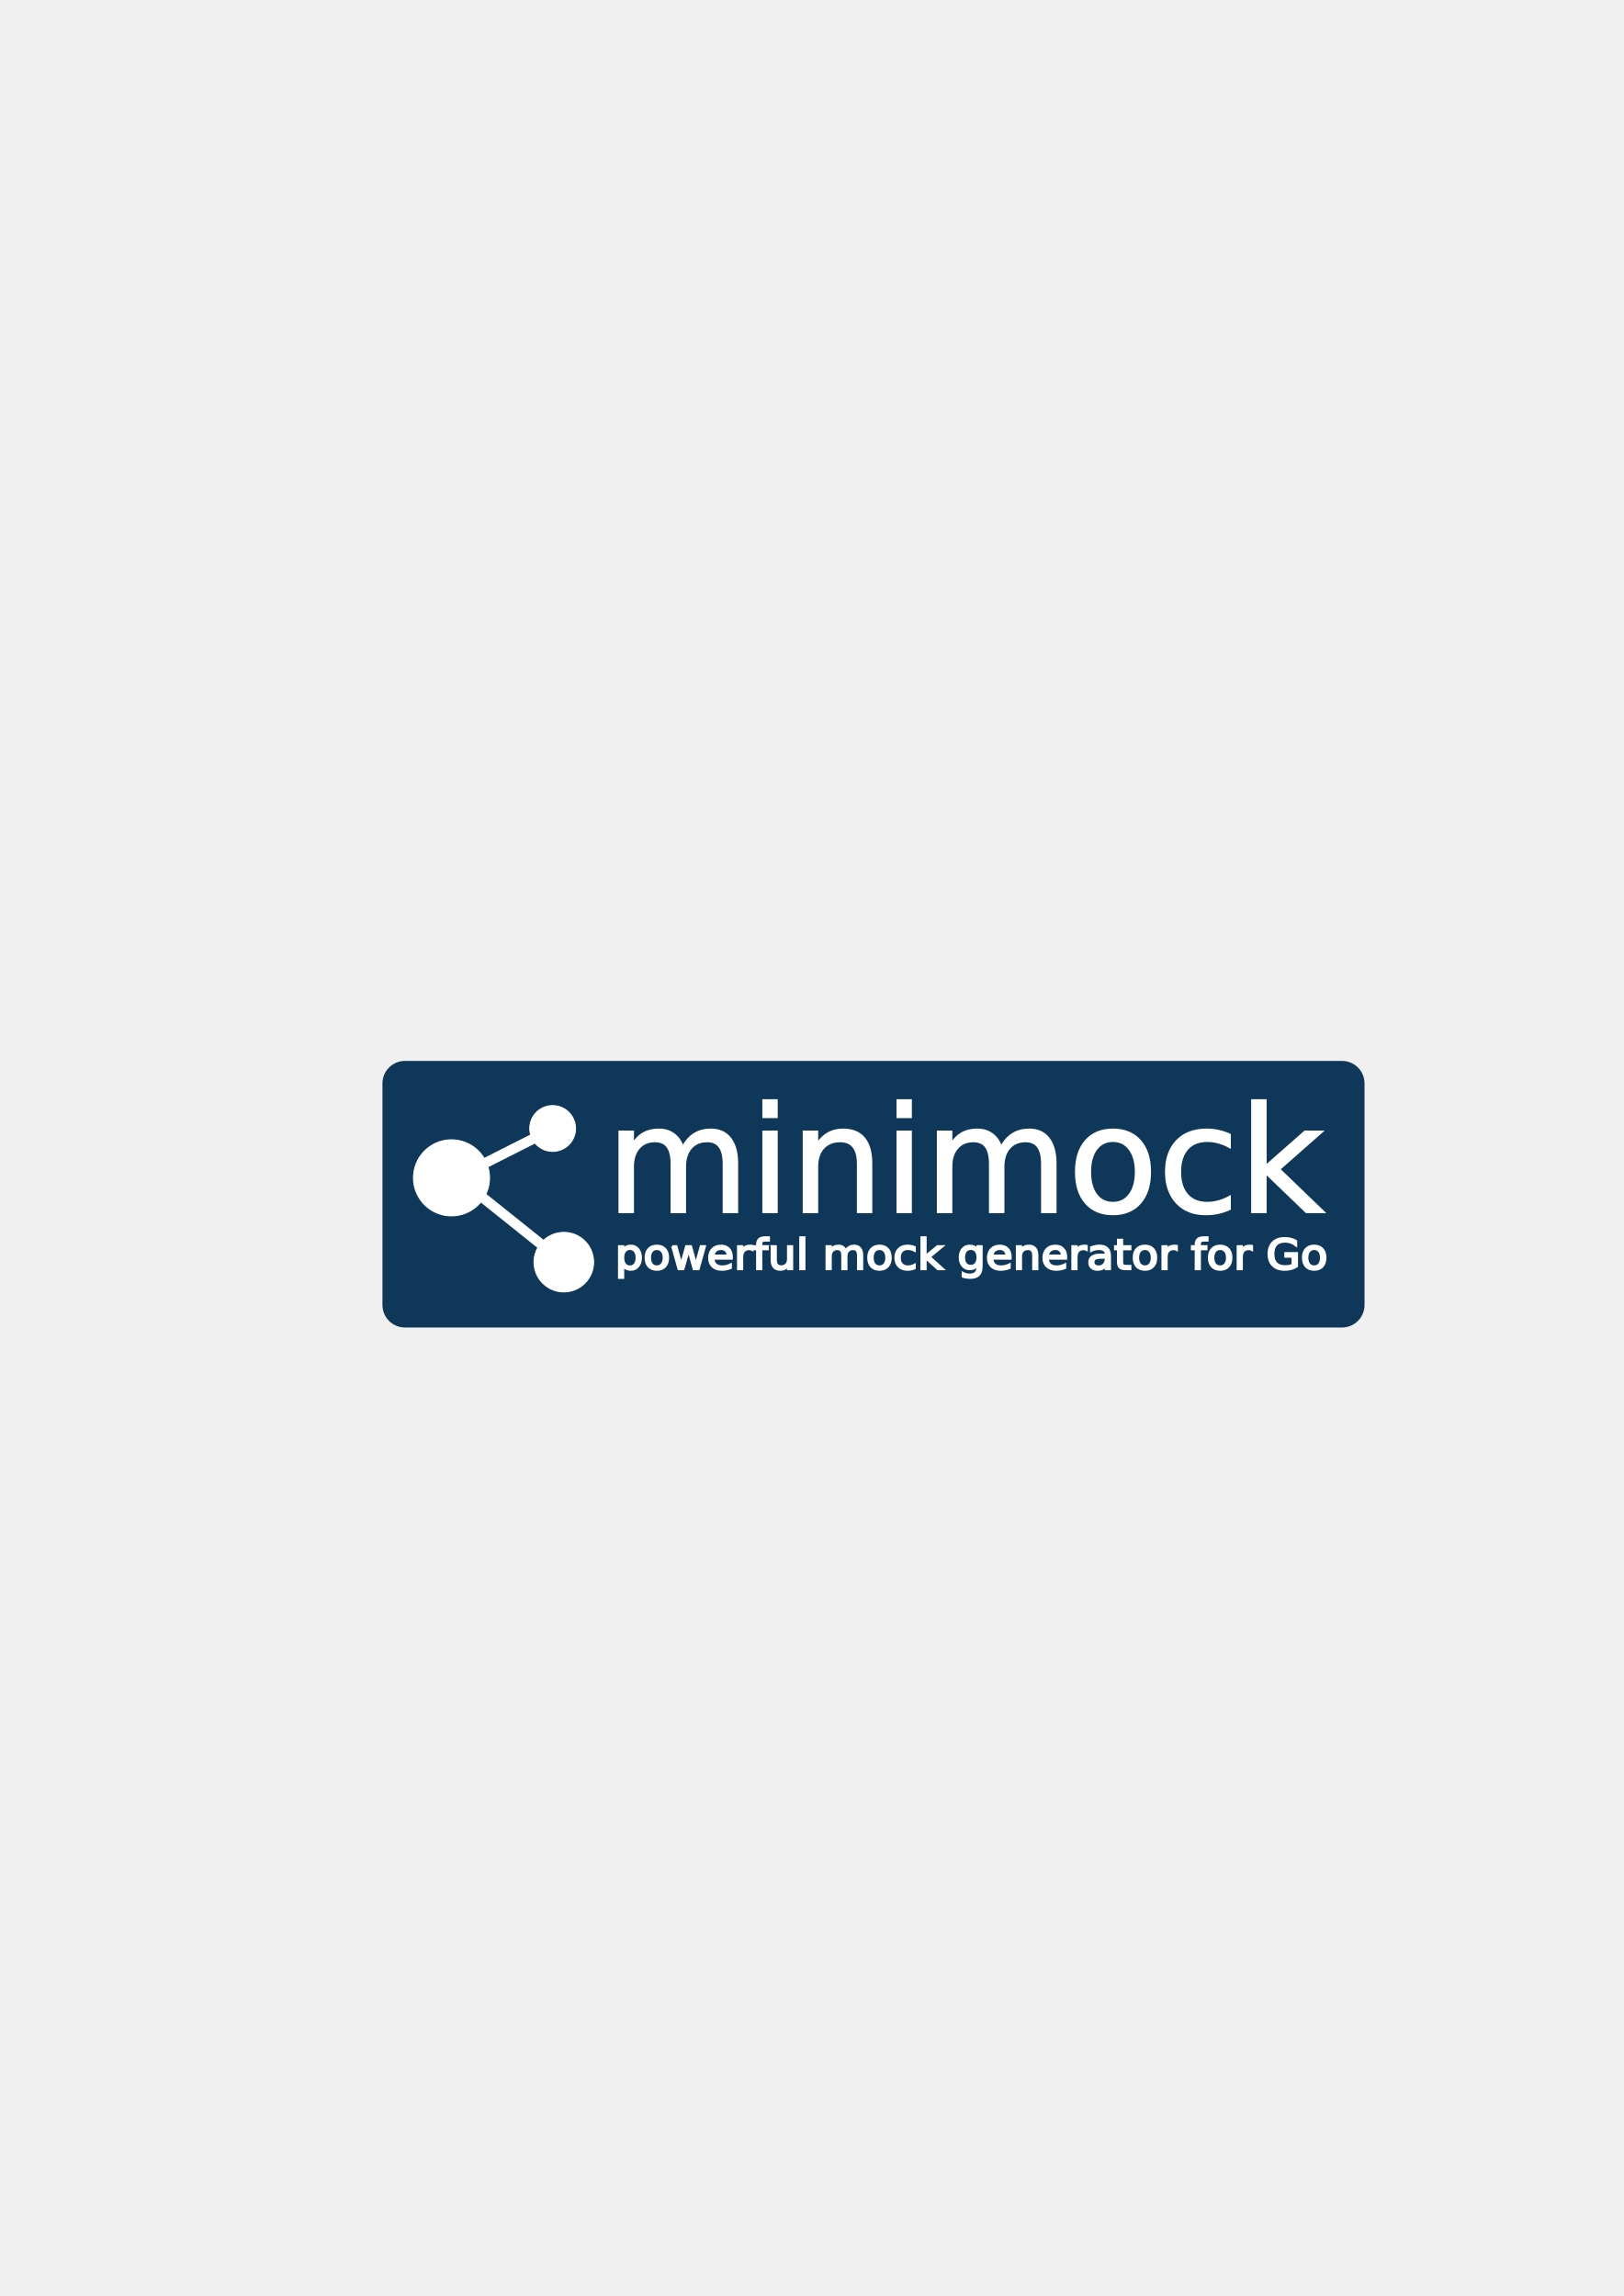
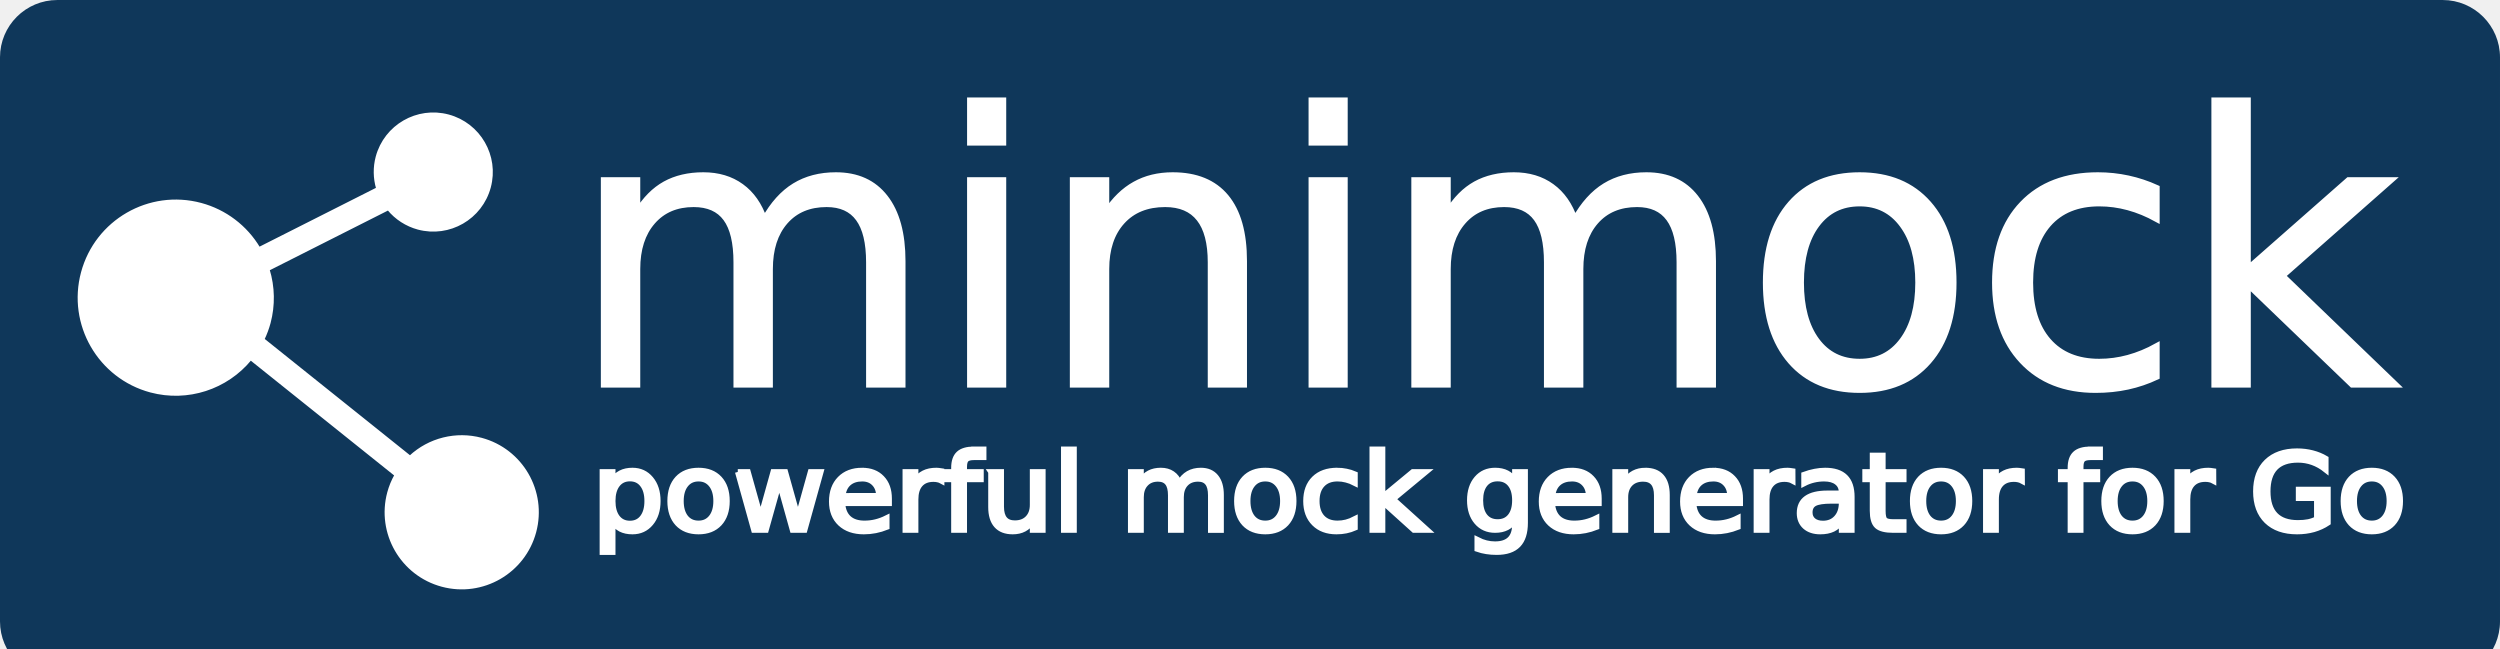
- <svg xmlns="http://www.w3.org/2000/svg" width="210mm" height="297mm" viewBox="0 0 744.094 1052.362" id="svg2" version="1.1">
+ <svg xmlns="http://www.w3.org/2000/svg" width="49.795mm" height="12.919mm" viewBox="0 0 176.438 45.775" id="svg2" version="1.1">
  <defs id="defs4" />
-   <g id="layer1">
-     <rect style="fill:#0f375a;fill-opacity:1;stroke:none" id="rect4178" width="450.063" height="122.186" x="175.261" y="486.27" ry="10.326" />
-     <path style="fill:#ffffff;fill-opacity:1;fill-rule:evenodd;stroke:#ffffff;stroke-width:0.416px;stroke-linecap:butt;stroke-linejoin:miter;stroke-opacity:1" d="m 254.841,591.694 a 13.669,13.669 0 0 1 -9.661,-16.744 13.669,13.669 0 0 1 1.295,-3.15 l -26.086,-20.884 a 17.455,17.455 0 0 1 -18.002,5.804 17.455,17.455 0 0 1 -12.336,-21.381 17.455,17.455 0 0 1 21.381,-12.336 17.455,17.455 0 0 1 10.479,7.939 l 21.271,-10.742 a 10.515,10.515 0 0 1 -0.079,-5.684 10.515,10.515 0 0 1 12.88,-7.431 10.515,10.515 0 0 1 7.431,12.88 10.515,10.515 0 0 1 -12.879,7.432 10.515,10.515 0 0 1 -5.383,-3.48 l -21.559,10.888 a 17.455,17.455 0 0 1 0.175,9.58 17.455,17.455 0 0 1 -1.102,2.967 l 26.408,21.14 a 13.669,13.669 0 0 1 12.85,-3.203 13.669,13.669 0 0 1 9.661,16.744 13.669,13.669 0 0 1 -16.744,9.661 z" id="path3336" />
-     <text xml:space="preserve" style="font-style:normal;font-variant:normal;font-weight:normal;font-stretch:normal;font-size:67.438px;line-height:125%;font-family:'DejaVu Sans';-inkscape-font-specification:'DejaVu Sans';letter-spacing:0px;word-spacing:0px;fill:#ffffff;fill-opacity:1;stroke:#ffffff;stroke-width:1px;stroke-linecap:butt;stroke-linejoin:miter;stroke-opacity:1" x="277.805" y="555.545" id="text3370">
-       <tspan id="tspan3372" x="277.805" y="555.545">minimock</tspan>
-     </text>
-     <path style="font-style:normal;font-variant:normal;font-weight:normal;font-stretch:normal;font-size:19.492px;line-height:125%;font-family:'DejaVu Sans';-inkscape-font-specification:'DejaVu Sans';letter-spacing:0px;word-spacing:0px;fill:#ffffff;fill-opacity:1;stroke:#ffffff;stroke-width:1.012px;stroke-linecap:butt;stroke-linejoin:miter;stroke-opacity:1" d="m 350.61,567.163 c -1.252,0 -2.167,0.267 -2.743,0.802 -0.576,0.529 -0.864,1.376 -0.864,2.539 l 0,0.728 -1.749,0 0,1.335 1.749,0 0,9.117 1.839,0 0,-9.117 3.011,0 0,-1.335 -3.011,0 0,-0.925 c 0,-0.647 0.124,-1.094 0.376,-1.343 0.258,-0.249 0.717,-0.373 1.372,-0.373 l 1.749,0 0,-1.429 -1.729,0 z m 16.167,0 0,14.522 1.829,0 0,-14.522 -1.829,0 z m 55.535,0 0,14.522 1.837,0 0,-5.106 5.656,5.106 2.385,0 -6.152,-5.563 5.902,-4.889 -2.335,0 -5.456,4.507 0,-8.577 -1.837,0 z m 129.291,0 c -1.252,0 -2.165,0.267 -2.741,0.802 -0.576,0.529 -0.864,1.376 -0.864,2.539 l 0,0.728 -1.751,0 0,1.335 1.751,0 0,9.117 1.837,0 0,-9.117 3.011,0 0,-1.335 -3.011,0 0,-0.925 c 0,-0.647 0.126,-1.094 0.378,-1.343 0.258,-0.249 0.717,-0.373 1.372,-0.373 l 1.749,0 0,-1.429 -1.731,0 z m 37.183,0.336 c -2.318,0 -4.134,0.639 -5.446,1.915 -1.305,1.269 -1.957,3.042 -1.957,5.319 0,2.271 0.652,4.044 1.957,5.319 1.312,1.269 3.127,1.903 5.446,1.903 1.06,0 2.057,-0.131 2.991,-0.392 0.934,-0.268 1.788,-0.659 2.563,-1.175 l 0,-5.983 -5.266,0 0,1.55 3.279,0 0,3.742 c -0.444,0.243 -0.944,0.424 -1.5,0.543 -0.556,0.112 -1.19,0.168 -1.899,0.168 -1.815,0 -3.179,-0.477 -4.093,-1.429 -0.908,-0.952 -1.36,-2.366 -1.36,-4.245 0,-1.885 0.453,-3.303 1.36,-4.255 0.914,-0.952 2.278,-1.429 4.093,-1.429 0.921,0 1.8,0.15 2.635,0.449 0.835,0.299 1.623,0.742 2.365,1.333 l 0,-2.007 c -0.735,-0.435 -1.54,-0.764 -2.415,-0.988 -0.868,-0.224 -1.786,-0.338 -2.753,-0.338 z m -76.411,0.765 0,2.969 -1.342,0 0,1.335 1.342,0 0,5.672 c 0,1.306 0.268,2.21 0.804,2.707 0.537,0.491 1.51,0.738 2.921,0.738 l 1.879,0 0,-1.439 -1.879,0 c -0.762,0 -1.267,-0.12 -1.518,-0.363 -0.245,-0.243 -0.368,-0.791 -0.368,-1.643 l 0,-5.672 3.765,0 0,-1.335 -3.765,0 0,-2.969 -1.839,0 z m -223.261,2.717 c -0.815,0 -1.517,0.152 -2.107,0.457 -0.583,0.299 -1.066,0.76 -1.45,1.382 l 0,-1.587 -1.839,0 0,14.426 1.839,0 0,-5.543 c 0.384,0.622 0.868,1.087 1.45,1.392 0.59,0.299 1.292,0.447 2.107,0.447 1.351,0 2.448,-0.503 3.289,-1.511 0.848,-1.008 1.272,-2.334 1.272,-3.976 0,-1.642 -0.424,-2.968 -1.272,-3.976 -0.841,-1.008 -1.938,-1.511 -3.289,-1.511 z m 11.904,0 c -1.596,0 -2.848,0.486 -3.755,1.456 -0.901,0.971 -1.352,2.314 -1.352,4.031 0,1.711 0.452,3.054 1.352,4.031 0.908,0.971 2.159,1.456 3.755,1.456 1.59,0 2.838,-0.486 3.745,-1.456 0.908,-0.977 1.362,-2.32 1.362,-4.031 0,-1.717 -0.455,-3.06 -1.362,-4.031 -0.908,-0.971 -2.155,-1.456 -3.745,-1.456 z m 29.441,0 c -1.669,0 -2.996,0.503 -3.983,1.511 -0.98,1.002 -1.47,2.359 -1.47,4.07 0,1.655 0.515,2.966 1.548,3.937 1.04,0.971 2.448,1.456 4.223,1.456 0.709,0 1.408,-0.068 2.097,-0.205 0.689,-0.137 1.361,-0.336 2.017,-0.597 l 0,-1.624 c -0.649,0.324 -1.304,0.566 -1.967,0.728 -0.656,0.162 -1.334,0.242 -2.037,0.242 -1.212,0 -2.161,-0.307 -2.843,-0.923 -0.676,-0.622 -1.053,-1.523 -1.132,-2.705 l 8.407,0 0,-0.841 c 0,-1.555 -0.438,-2.783 -1.312,-3.685 -0.868,-0.908 -2.05,-1.362 -3.547,-1.362 z m 13.376,0 c -0.881,0 -1.631,0.155 -2.247,0.467 -0.616,0.305 -1.116,0.775 -1.5,1.409 l 0,-1.624 -1.839,0 0,10.452 1.839,0 0,-5.506 c 0,-1.182 0.274,-2.089 0.824,-2.717 0.556,-0.635 1.351,-0.951 2.385,-0.951 0.291,0 0.558,0.028 0.796,0.084 0.245,0.05 0.469,0.13 0.674,0.242 l -0.01,-1.763 c -0.185,-0.031 -0.354,-0.054 -0.506,-0.066 -0.152,-0.019 -0.29,-0.027 -0.416,-0.027 z m 40.41,0 c -0.802,0 -1.494,0.152 -2.077,0.457 -0.583,0.305 -1.083,0.778 -1.5,1.419 l 0,-1.624 -1.839,0 0,10.452 1.839,0 0,-5.908 c 0,-1.014 0.274,-1.816 0.824,-2.407 0.55,-0.597 1.293,-0.896 2.227,-0.896 0.788,0 1.371,0.243 1.749,0.728 0.378,0.479 0.566,1.221 0.566,2.229 l 0,6.254 1.839,0 0,-5.908 c 0,-1.02 0.274,-1.825 0.824,-2.416 0.55,-0.591 1.299,-0.886 2.247,-0.886 0.775,0 1.351,0.243 1.729,0.728 0.378,0.485 0.566,1.227 0.566,2.229 l 0,6.254 1.839,0 0,-6.308 c 0,-1.406 -0.315,-2.489 -0.944,-3.248 -0.629,-0.765 -1.524,-1.148 -2.683,-1.148 -0.861,0 -1.609,0.183 -2.245,0.55 -0.636,0.367 -1.183,0.936 -1.64,1.708 -0.272,-0.734 -0.693,-1.295 -1.262,-1.681 -0.563,-0.386 -1.248,-0.578 -2.057,-0.578 z m 18.8,0 c -1.596,0 -2.848,0.486 -3.755,1.456 -0.901,0.971 -1.352,2.314 -1.352,4.031 0,1.711 0.452,3.054 1.352,4.031 0.908,0.971 2.159,1.456 3.755,1.456 1.59,0 2.84,-0.486 3.747,-1.456 0.908,-0.977 1.36,-2.32 1.36,-4.031 0,-1.717 -0.453,-3.06 -1.36,-4.031 -0.908,-0.971 -2.157,-1.456 -3.747,-1.456 z m 12.928,0 c -1.736,0 -3.103,0.487 -4.103,1.464 -0.994,0.977 -1.49,2.318 -1.49,4.023 0,1.68 0.493,3.014 1.48,4.003 0.987,0.989 2.317,1.483 3.993,1.483 0.616,0 1.195,-0.056 1.739,-0.168 0.55,-0.112 1.08,-0.28 1.59,-0.504 l 0,-1.587 c -0.517,0.268 -1.037,0.47 -1.56,0.607 -0.517,0.131 -1.039,0.195 -1.568,0.195 -1.186,0 -2.107,-0.351 -2.763,-1.054 -0.656,-0.709 -0.984,-1.701 -0.984,-2.977 0,-1.275 0.328,-2.264 0.984,-2.967 0.656,-0.709 1.577,-1.064 2.763,-1.064 0.53,0 1.052,0.068 1.568,0.205 0.523,0.131 1.044,0.33 1.56,0.597 l 0,-1.606 c -0.503,-0.218 -1.024,-0.378 -1.56,-0.484 -0.537,-0.112 -1.085,-0.168 -1.648,-0.168 z m 28.448,0 c -1.365,0 -2.464,0.487 -3.299,1.464 -0.835,0.977 -1.252,2.275 -1.252,3.892 0,1.611 0.418,2.906 1.252,3.882 0.835,0.977 1.934,1.466 3.299,1.466 0.821,0 1.525,-0.154 2.115,-0.459 0.59,-0.305 1.075,-0.764 1.452,-1.38 l 0,0.849 c 0,1.188 -0.298,2.074 -0.894,2.658 -0.596,0.591 -1.494,0.888 -2.693,0.888 -0.543,0 -1.077,-0.067 -1.6,-0.197 -0.523,-0.131 -1.054,-0.333 -1.59,-0.607 l 0,1.671 c 0.537,0.187 1.091,0.325 1.661,0.412 0.57,0.093 1.176,0.139 1.819,0.139 1.736,0 3.024,-0.435 3.865,-1.306 0.841,-0.865 1.26,-2.187 1.26,-3.966 l 0,-9.154 -1.827,0 0,1.587 c -0.378,-0.616 -0.863,-1.077 -1.452,-1.382 -0.59,-0.305 -1.293,-0.457 -2.115,-0.457 z m 13.82,0 c -1.669,0 -2.996,0.503 -3.983,1.511 -0.98,1.002 -1.47,2.359 -1.47,4.07 0,1.655 0.515,2.966 1.548,3.937 1.04,0.971 2.448,1.456 4.223,1.456 0.709,0 1.408,-0.068 2.097,-0.205 0.689,-0.137 1.361,-0.336 2.017,-0.597 l 0,-1.624 c -0.649,0.324 -1.304,0.566 -1.967,0.728 -0.656,0.162 -1.334,0.242 -2.037,0.242 -1.212,0 -2.161,-0.307 -2.843,-0.923 -0.676,-0.622 -1.053,-1.523 -1.132,-2.705 l 8.407,0 0,-0.841 c 0,-1.555 -0.438,-2.783 -1.312,-3.685 -0.868,-0.908 -2.05,-1.362 -3.547,-1.362 z m 13.226,0 c -0.775,0 -1.46,0.155 -2.057,0.467 -0.59,0.311 -1.103,0.781 -1.54,1.409 l 0,-1.624 -1.839,0 0,10.452 1.839,0 0,-5.908 c 0,-1.02 0.285,-1.825 0.854,-2.416 0.57,-0.591 1.348,-0.886 2.335,-0.886 0.821,0 1.438,0.244 1.849,0.736 0.411,0.491 0.616,1.232 0.616,2.221 l 0,6.254 1.829,0 0,-6.308 c 0,-1.443 -0.328,-2.537 -0.984,-3.277 -0.656,-0.747 -1.622,-1.118 -2.901,-1.118 z m 12.212,0 c -1.669,0 -2.998,0.503 -3.985,1.511 -0.98,1.002 -1.47,2.359 -1.47,4.07 0,1.655 0.517,2.966 1.55,3.937 1.04,0.971 2.448,1.456 4.223,1.456 0.709,0 1.408,-0.068 2.097,-0.205 0.689,-0.137 1.361,-0.336 2.017,-0.597 l 0,-1.624 c -0.649,0.324 -1.304,0.566 -1.967,0.728 -0.656,0.162 -1.334,0.242 -2.037,0.242 -1.212,0 -2.161,-0.307 -2.843,-0.923 -0.676,-0.622 -1.053,-1.523 -1.132,-2.705 l 8.406,0 0,-0.841 c 0,-1.555 -0.438,-2.783 -1.312,-3.685 -0.868,-0.908 -2.05,-1.362 -3.547,-1.362 z m 13.374,0 c -0.881,0 -1.629,0.155 -2.245,0.467 -0.616,0.305 -1.116,0.775 -1.5,1.409 l 0,-1.624 -1.839,0 0,10.452 1.839,0 0,-5.506 c 0,-1.182 0.274,-2.089 0.824,-2.717 0.556,-0.635 1.351,-0.951 2.385,-0.951 0.291,0 0.556,0.028 0.794,0.084 0.245,0.05 0.471,0.13 0.676,0.242 l -0.01,-1.763 c -0.185,-0.031 -0.354,-0.054 -0.506,-0.066 -0.152,-0.019 -0.292,-0.027 -0.418,-0.027 z m 6.778,0 c -0.596,0 -1.209,0.061 -1.839,0.185 -0.629,0.118 -1.28,0.3 -1.949,0.543 l 0,1.585 c 0.556,-0.286 1.136,-0.499 1.739,-0.642 0.603,-0.143 1.223,-0.215 1.859,-0.215 1,0 1.775,0.216 2.325,0.652 0.556,0.429 0.836,1.039 0.836,1.829 l 0,0.168 -2.565,0 c -1.663,0 -2.914,0.299 -3.755,0.896 -0.835,0.597 -1.252,1.485 -1.252,2.66 0,1.008 0.335,1.813 1.004,2.416 0.676,0.597 1.581,0.896 2.721,0.896 0.901,0 1.664,-0.148 2.287,-0.447 0.623,-0.305 1.143,-0.775 1.56,-1.409 l 0,1.587 1.827,0 0,-5.963 c 0,-1.593 -0.397,-2.782 -1.192,-3.566 -0.795,-0.784 -1.995,-1.175 -3.605,-1.175 z m 20.876,0 c -1.596,0 -2.85,0.486 -3.757,1.456 -0.901,0.971 -1.35,2.314 -1.35,4.031 0,1.711 0.45,3.054 1.35,4.031 0.908,0.971 2.161,1.456 3.757,1.456 1.59,0 2.838,-0.486 3.745,-1.456 0.908,-0.977 1.36,-2.32 1.36,-4.031 0,-1.717 -0.453,-3.06 -1.36,-4.031 -0.908,-0.971 -2.155,-1.456 -3.745,-1.456 z m 13.642,0 c -0.881,0 -1.631,0.155 -2.247,0.467 -0.616,0.305 -1.116,0.775 -1.5,1.409 l 0,-1.624 -1.837,0 0,10.452 1.837,0 0,-5.506 c 0,-1.182 0.276,-2.089 0.826,-2.717 0.556,-0.635 1.351,-0.951 2.385,-0.951 0.291,0 0.556,0.028 0.794,0.084 0.245,0.05 0.471,0.13 0.676,0.242 l -0.01,-1.763 c -0.185,-0.031 -0.356,-0.054 -0.508,-0.066 -0.152,-0.019 -0.29,-0.027 -0.416,-0.027 z m 20.816,0 c -1.596,0 -2.848,0.486 -3.755,1.456 -0.901,0.971 -1.352,2.314 -1.352,4.031 -1e-5,1.711 0.452,3.054 1.352,4.031 0.908,0.971 2.159,1.456 3.755,1.456 1.59,0 2.84,-0.486 3.747,-1.456 0.908,-0.977 1.36,-2.32 1.36,-4.031 0,-1.717 -0.453,-3.06 -1.36,-4.031 -0.908,-0.971 -2.157,-1.456 -3.747,-1.456 z m 13.642,0 c -0.881,0 -1.629,0.155 -2.245,0.467 -0.616,0.305 -1.116,0.775 -1.5,1.409 l 0,-1.624 -1.839,0 0,10.452 1.839,0 0,-5.506 c 0,-1.182 0.274,-2.089 0.824,-2.717 0.556,-0.635 1.351,-0.951 2.385,-0.951 0.291,0 0.558,0.028 0.796,0.084 0.245,0.05 0.469,0.13 0.674,0.242 l -0.01,-1.763 c -0.185,-0.031 -0.354,-0.054 -0.506,-0.066 -0.152,-0.019 -0.292,-0.027 -0.418,-0.027 z m 29.443,0 c -1.596,0 -2.85,0.486 -3.757,1.456 -0.901,0.971 -1.35,2.314 -1.35,4.031 0,1.711 0.449,3.054 1.35,4.031 0.908,0.971 2.161,1.456 3.757,1.456 1.59,0 2.838,-0.486 3.745,-1.456 0.908,-0.977 1.362,-2.32 1.362,-4.031 0,-1.717 -0.455,-3.06 -1.362,-4.031 -0.908,-0.971 -2.155,-1.456 -3.745,-1.456 z m -294.168,0.252 2.913,10.452 2.155,0 2.405,-8.567 2.395,8.567 2.157,0 2.911,-10.452 -1.829,0 -2.275,8.155 -2.285,-8.155 -2.157,0 -2.277,8.155 -2.285,-8.155 -1.829,0 z m 45.59,0 0,6.326 c 0,1.437 0.33,2.531 0.992,3.277 0.662,0.747 1.632,1.118 2.911,1.118 0.775,0 1.456,-0.152 2.039,-0.457 0.59,-0.311 1.105,-0.784 1.548,-1.419 l 0,1.606 1.829,0 0,-10.452 -1.829,0 0,5.926 c 0,1.02 -0.288,1.825 -0.864,2.416 -0.57,0.591 -1.348,0.886 -2.335,0.886 -0.821,0 -1.438,-0.244 -1.849,-0.736 -0.411,-0.498 -0.616,-1.242 -0.616,-2.231 l 0,-6.262 -1.827,0 z m -65.005,1.185 c 0.967,0 1.727,0.362 2.277,1.083 0.556,0.715 0.834,1.704 0.834,2.967 0,1.263 -0.278,2.255 -0.834,2.977 -0.55,0.715 -1.31,1.074 -2.277,1.074 -0.967,0 -1.728,-0.358 -2.285,-1.074 -0.55,-0.722 -0.824,-1.714 -0.824,-2.977 0,-1.263 0.274,-2.251 0.824,-2.967 0.556,-0.722 1.318,-1.083 2.285,-1.083 z m 156.201,0 c 0.987,0 1.751,0.342 2.295,1.027 0.55,0.684 0.826,1.648 0.826,2.893 0,1.238 -0.276,2.199 -0.826,2.883 -0.543,0.684 -1.308,1.027 -2.295,1.027 -0.98,0 -1.745,-0.342 -2.295,-1.027 -0.543,-0.684 -0.816,-1.645 -0.816,-2.883 0,-1.244 0.273,-2.208 0.816,-2.893 0.55,-0.684 1.314,-1.027 2.295,-1.027 z m -143.849,0.019 c 0.974,0 1.745,0.363 2.315,1.091 0.57,0.722 0.854,1.701 0.854,2.94 0,1.244 -0.285,2.228 -0.854,2.949 -0.57,0.722 -1.341,1.081 -2.315,1.081 -0.987,0 -1.765,-0.356 -2.335,-1.072 -0.563,-0.722 -0.844,-1.709 -0.844,-2.959 0,-1.25 0.285,-2.234 0.854,-2.949 0.57,-0.722 1.344,-1.081 2.325,-1.081 z m 29.461,0 c 0.901,0 1.623,0.279 2.167,0.839 0.55,0.56 0.831,1.309 0.844,2.249 l -6.518,0.01 c 0.093,-0.983 0.443,-1.744 1.052,-2.286 0.616,-0.541 1.435,-0.812 2.455,-0.812 z m 72.566,0 c 0.974,0 1.745,0.363 2.315,1.091 0.57,0.722 0.856,1.701 0.856,2.94 0,1.244 -0.287,2.228 -0.856,2.949 -0.57,0.722 -1.341,1.081 -2.315,1.081 -0.987,0 -1.765,-0.356 -2.335,-1.072 -0.563,-0.722 -0.844,-1.709 -0.844,-2.959 0,-1.25 0.285,-2.234 0.854,-2.949 0.57,-0.722 1.344,-1.081 2.325,-1.081 z m 55.216,0 c 0.901,0 1.623,0.279 2.167,0.839 0.55,0.56 0.831,1.309 0.844,2.249 l -6.518,0.01 c 0.093,-0.983 0.443,-1.744 1.052,-2.286 0.616,-0.541 1.435,-0.812 2.455,-0.812 z m 25.438,0 c 0.901,0 1.623,0.279 2.167,0.839 0.55,0.56 0.831,1.309 0.844,2.249 l -6.518,0.01 c 0.093,-0.983 0.443,-1.744 1.052,-2.286 0.616,-0.541 1.435,-0.812 2.455,-0.812 z m 41.008,0 c 0.974,0 1.745,0.363 2.315,1.091 0.57,0.722 0.854,1.701 0.854,2.94 0,1.244 -0.285,2.228 -0.854,2.949 -0.57,0.722 -1.341,1.081 -2.315,1.081 -0.987,0 -1.767,-0.356 -2.337,-1.072 -0.563,-0.722 -0.844,-1.709 -0.844,-2.959 0,-1.25 0.285,-2.234 0.854,-2.949 0.57,-0.722 1.346,-1.081 2.327,-1.081 z m 34.458,0 c 0.974,0 1.745,0.363 2.315,1.091 0.57,0.722 0.856,1.701 0.856,2.94 0,1.244 -0.287,2.228 -0.856,2.949 -0.57,0.722 -1.341,1.081 -2.315,1.081 -0.987,0 -1.765,-0.356 -2.335,-1.072 -0.563,-0.722 -0.844,-1.709 -0.844,-2.959 0,-1.25 0.285,-2.234 0.854,-2.949 0.57,-0.722 1.344,-1.081 2.325,-1.081 z m 43.085,0 c 0.974,0 1.745,0.363 2.315,1.091 0.57,0.722 0.854,1.701 0.854,2.94 0,1.244 -0.285,2.228 -0.854,2.949 -0.57,0.722 -1.341,1.081 -2.315,1.081 -0.987,0 -1.765,-0.356 -2.335,-1.072 -0.563,-0.722 -0.846,-1.709 -0.846,-2.959 0,-1.25 0.287,-2.234 0.856,-2.949 0.57,-0.722 1.344,-1.081 2.325,-1.081 z m -97.267,3.994 1.819,0 0,0.383 c 0,1.12 -0.308,2.019 -0.924,2.697 -0.609,0.672 -1.421,1.007 -2.435,1.007 -0.735,0 -1.318,-0.178 -1.749,-0.533 -0.424,-0.361 -0.636,-0.844 -0.636,-1.454 0,-0.765 0.285,-1.307 0.854,-1.624 0.57,-0.317 1.594,-0.476 3.071,-0.476 z" id="text3374" />
+   <g id="layer1" transform="translate(-312.074,-523.4125)">
+     <g id="g4271" transform="matrix(0.3920296,0,0,0.3920296,243.3663,332.7804)">
+       <rect ry="10.326" y="486.27" x="175.261" height="122.186" width="450.063" id="rect4178" style="fill:#0f375a;fill-opacity:1;stroke:none" />
+       <path id="path3336" d="m 254.841,591.694 a 13.669,13.669 0 0 1 -9.661,-16.744 13.669,13.669 0 0 1 1.295,-3.15 l -26.086,-20.884 a 17.455,17.455 0 0 1 -18.002,5.804 17.455,17.455 0 0 1 -12.336,-21.381 17.455,17.455 0 0 1 21.381,-12.336 17.455,17.455 0 0 1 10.479,7.939 l 21.271,-10.742 a 10.515,10.515 0 0 1 -0.079,-5.684 10.515,10.515 0 0 1 12.88,-7.431 10.515,10.515 0 0 1 7.431,12.88 10.515,10.515 0 0 1 -12.879,7.432 10.515,10.515 0 0 1 -5.383,-3.48 l -21.559,10.888 a 17.455,17.455 0 0 1 0.175,9.58 17.455,17.455 0 0 1 -1.102,2.967 l 26.408,21.14 a 13.669,13.669 0 0 1 12.85,-3.203 13.669,13.669 0 0 1 9.661,16.744 13.669,13.669 0 0 1 -16.744,9.661 z" style="fill:#ffffff;fill-opacity:1;fill-rule:evenodd;stroke:#ffffff;stroke-width:0.416px;stroke-linecap:butt;stroke-linejoin:miter;stroke-opacity:1" />
+       <text id="text3370" y="555.545" x="277.805" style="font-style:normal;font-variant:normal;font-weight:normal;font-stretch:normal;font-size:67.438px;line-height:125%;font-family:'DejaVu Sans';-inkscape-font-specification:'DejaVu Sans';letter-spacing:0px;word-spacing:0px;fill:#ffffff;fill-opacity:1;stroke:#ffffff;stroke-width:1px;stroke-linecap:butt;stroke-linejoin:miter;stroke-opacity:1" xml:space="preserve">
+         <tspan y="555.545" x="277.805" id="tspan3372">minimock</tspan>
+       </text>
+       <path id="text3374" d="m 350.61,567.163 c -1.252,0 -2.167,0.267 -2.743,0.802 -0.576,0.529 -0.864,1.376 -0.864,2.539 l 0,0.728 -1.749,0 0,1.335 1.749,0 0,9.117 1.839,0 0,-9.117 3.011,0 0,-1.335 -3.011,0 0,-0.925 c 0,-0.647 0.124,-1.094 0.376,-1.343 0.258,-0.249 0.717,-0.373 1.372,-0.373 l 1.749,0 0,-1.429 -1.729,0 z m 16.167,0 0,14.522 1.829,0 0,-14.522 -1.829,0 z m 55.535,0 0,14.522 1.837,0 0,-5.106 5.656,5.106 2.385,0 -6.152,-5.563 5.902,-4.889 -2.335,0 -5.456,4.507 0,-8.577 -1.837,0 z m 129.291,0 c -1.252,0 -2.165,0.267 -2.741,0.802 -0.576,0.529 -0.864,1.376 -0.864,2.539 l 0,0.728 -1.751,0 0,1.335 1.751,0 0,9.117 1.837,0 0,-9.117 3.011,0 0,-1.335 -3.011,0 0,-0.925 c 0,-0.647 0.126,-1.094 0.378,-1.343 0.258,-0.249 0.717,-0.373 1.372,-0.373 l 1.749,0 0,-1.429 -1.731,0 z m 37.183,0.336 c -2.318,0 -4.134,0.639 -5.446,1.915 -1.305,1.269 -1.957,3.042 -1.957,5.319 0,2.271 0.652,4.044 1.957,5.319 1.312,1.269 3.127,1.903 5.446,1.903 1.06,0 2.057,-0.131 2.991,-0.392 0.934,-0.268 1.788,-0.659 2.563,-1.175 l 0,-5.983 -5.266,0 0,1.55 3.279,0 0,3.742 c -0.444,0.243 -0.944,0.424 -1.5,0.543 -0.556,0.112 -1.19,0.168 -1.899,0.168 -1.815,0 -3.179,-0.477 -4.093,-1.429 -0.908,-0.952 -1.36,-2.366 -1.36,-4.245 0,-1.885 0.453,-3.303 1.36,-4.255 0.914,-0.952 2.278,-1.429 4.093,-1.429 0.921,0 1.8,0.15 2.635,0.449 0.835,0.299 1.623,0.742 2.365,1.333 l 0,-2.007 c -0.735,-0.435 -1.54,-0.764 -2.415,-0.988 -0.868,-0.224 -1.786,-0.338 -2.753,-0.338 z m -76.411,0.765 0,2.969 -1.342,0 0,1.335 1.342,0 0,5.672 c 0,1.306 0.268,2.21 0.804,2.707 0.537,0.491 1.51,0.738 2.921,0.738 l 1.879,0 0,-1.439 -1.879,0 c -0.762,0 -1.267,-0.12 -1.518,-0.363 -0.245,-0.243 -0.368,-0.791 -0.368,-1.643 l 0,-5.672 3.765,0 0,-1.335 -3.765,0 0,-2.969 -1.839,0 z m -223.261,2.717 c -0.815,0 -1.517,0.152 -2.107,0.457 -0.583,0.299 -1.066,0.76 -1.45,1.382 l 0,-1.587 -1.839,0 0,14.426 1.839,0 0,-5.543 c 0.384,0.622 0.868,1.087 1.45,1.392 0.59,0.299 1.292,0.447 2.107,0.447 1.351,0 2.448,-0.503 3.289,-1.511 0.848,-1.008 1.272,-2.334 1.272,-3.976 0,-1.642 -0.424,-2.968 -1.272,-3.976 -0.841,-1.008 -1.938,-1.511 -3.289,-1.511 z m 11.904,0 c -1.596,0 -2.848,0.486 -3.755,1.456 -0.901,0.971 -1.352,2.314 -1.352,4.031 0,1.711 0.452,3.054 1.352,4.031 0.908,0.971 2.159,1.456 3.755,1.456 1.59,0 2.838,-0.486 3.745,-1.456 0.908,-0.977 1.362,-2.32 1.362,-4.031 0,-1.717 -0.455,-3.06 -1.362,-4.031 -0.908,-0.971 -2.155,-1.456 -3.745,-1.456 z m 29.441,0 c -1.669,0 -2.996,0.503 -3.983,1.511 -0.98,1.002 -1.47,2.359 -1.47,4.07 0,1.655 0.515,2.966 1.548,3.937 1.04,0.971 2.448,1.456 4.223,1.456 0.709,0 1.408,-0.068 2.097,-0.205 0.689,-0.137 1.361,-0.336 2.017,-0.597 l 0,-1.624 c -0.649,0.324 -1.304,0.566 -1.967,0.728 -0.656,0.162 -1.334,0.242 -2.037,0.242 -1.212,0 -2.161,-0.307 -2.843,-0.923 -0.676,-0.622 -1.053,-1.523 -1.132,-2.705 l 8.407,0 0,-0.841 c 0,-1.555 -0.438,-2.783 -1.312,-3.685 -0.868,-0.908 -2.05,-1.362 -3.547,-1.362 z m 13.376,0 c -0.881,0 -1.631,0.155 -2.247,0.467 -0.616,0.305 -1.116,0.775 -1.5,1.409 l 0,-1.624 -1.839,0 0,10.452 1.839,0 0,-5.506 c 0,-1.182 0.274,-2.089 0.824,-2.717 0.556,-0.635 1.351,-0.951 2.385,-0.951 0.291,0 0.558,0.028 0.796,0.084 0.245,0.05 0.469,0.13 0.674,0.242 l -0.01,-1.763 c -0.185,-0.031 -0.354,-0.054 -0.506,-0.066 -0.152,-0.019 -0.29,-0.027 -0.416,-0.027 z m 40.41,0 c -0.802,0 -1.494,0.152 -2.077,0.457 -0.583,0.305 -1.083,0.778 -1.5,1.419 l 0,-1.624 -1.839,0 0,10.452 1.839,0 0,-5.908 c 0,-1.014 0.274,-1.816 0.824,-2.407 0.55,-0.597 1.293,-0.896 2.227,-0.896 0.788,0 1.371,0.243 1.749,0.728 0.378,0.479 0.566,1.221 0.566,2.229 l 0,6.254 1.839,0 0,-5.908 c 0,-1.02 0.274,-1.825 0.824,-2.416 0.55,-0.591 1.299,-0.886 2.247,-0.886 0.775,0 1.351,0.243 1.729,0.728 0.378,0.485 0.566,1.227 0.566,2.229 l 0,6.254 1.839,0 0,-6.308 c 0,-1.406 -0.315,-2.489 -0.944,-3.248 -0.629,-0.765 -1.524,-1.148 -2.683,-1.148 -0.861,0 -1.609,0.183 -2.245,0.55 -0.636,0.367 -1.183,0.936 -1.64,1.708 -0.272,-0.734 -0.693,-1.295 -1.262,-1.681 -0.563,-0.386 -1.248,-0.578 -2.057,-0.578 z m 18.8,0 c -1.596,0 -2.848,0.486 -3.755,1.456 -0.901,0.971 -1.352,2.314 -1.352,4.031 0,1.711 0.452,3.054 1.352,4.031 0.908,0.971 2.159,1.456 3.755,1.456 1.59,0 2.84,-0.486 3.747,-1.456 0.908,-0.977 1.36,-2.32 1.36,-4.031 0,-1.717 -0.453,-3.06 -1.36,-4.031 -0.908,-0.971 -2.157,-1.456 -3.747,-1.456 z m 12.928,0 c -1.736,0 -3.103,0.487 -4.103,1.464 -0.994,0.977 -1.49,2.318 -1.49,4.023 0,1.68 0.493,3.014 1.48,4.003 0.987,0.989 2.317,1.483 3.993,1.483 0.616,0 1.195,-0.056 1.739,-0.168 0.55,-0.112 1.08,-0.28 1.59,-0.504 l 0,-1.587 c -0.517,0.268 -1.037,0.47 -1.56,0.607 -0.517,0.131 -1.039,0.195 -1.568,0.195 -1.186,0 -2.107,-0.351 -2.763,-1.054 -0.656,-0.709 -0.984,-1.701 -0.984,-2.977 0,-1.275 0.328,-2.264 0.984,-2.967 0.656,-0.709 1.577,-1.064 2.763,-1.064 0.53,0 1.052,0.068 1.568,0.205 0.523,0.131 1.044,0.33 1.56,0.597 l 0,-1.606 c -0.503,-0.218 -1.024,-0.378 -1.56,-0.484 -0.537,-0.112 -1.085,-0.168 -1.648,-0.168 z m 28.448,0 c -1.365,0 -2.464,0.487 -3.299,1.464 -0.835,0.977 -1.252,2.275 -1.252,3.892 0,1.611 0.418,2.906 1.252,3.882 0.835,0.977 1.934,1.466 3.299,1.466 0.821,0 1.525,-0.154 2.115,-0.459 0.59,-0.305 1.075,-0.764 1.452,-1.38 l 0,0.849 c 0,1.188 -0.298,2.074 -0.894,2.658 -0.596,0.591 -1.494,0.888 -2.693,0.888 -0.543,0 -1.077,-0.067 -1.6,-0.197 -0.523,-0.131 -1.054,-0.333 -1.59,-0.607 l 0,1.671 c 0.537,0.187 1.091,0.325 1.661,0.412 0.57,0.093 1.176,0.139 1.819,0.139 1.736,0 3.024,-0.435 3.865,-1.306 0.841,-0.865 1.26,-2.187 1.26,-3.966 l 0,-9.154 -1.827,0 0,1.587 c -0.378,-0.616 -0.863,-1.077 -1.452,-1.382 -0.59,-0.305 -1.293,-0.457 -2.115,-0.457 z m 13.82,0 c -1.669,0 -2.996,0.503 -3.983,1.511 -0.98,1.002 -1.47,2.359 -1.47,4.07 0,1.655 0.515,2.966 1.548,3.937 1.04,0.971 2.448,1.456 4.223,1.456 0.709,0 1.408,-0.068 2.097,-0.205 0.689,-0.137 1.361,-0.336 2.017,-0.597 l 0,-1.624 c -0.649,0.324 -1.304,0.566 -1.967,0.728 -0.656,0.162 -1.334,0.242 -2.037,0.242 -1.212,0 -2.161,-0.307 -2.843,-0.923 -0.676,-0.622 -1.053,-1.523 -1.132,-2.705 l 8.407,0 0,-0.841 c 0,-1.555 -0.438,-2.783 -1.312,-3.685 -0.868,-0.908 -2.05,-1.362 -3.547,-1.362 z m 13.226,0 c -0.775,0 -1.46,0.155 -2.057,0.467 -0.59,0.311 -1.103,0.781 -1.54,1.409 l 0,-1.624 -1.839,0 0,10.452 1.839,0 0,-5.908 c 0,-1.02 0.285,-1.825 0.854,-2.416 0.57,-0.591 1.348,-0.886 2.335,-0.886 0.821,0 1.438,0.244 1.849,0.736 0.411,0.491 0.616,1.232 0.616,2.221 l 0,6.254 1.829,0 0,-6.308 c 0,-1.443 -0.328,-2.537 -0.984,-3.277 -0.656,-0.747 -1.622,-1.118 -2.901,-1.118 z m 12.212,0 c -1.669,0 -2.998,0.503 -3.985,1.511 -0.98,1.002 -1.47,2.359 -1.47,4.07 0,1.655 0.517,2.966 1.55,3.937 1.04,0.971 2.448,1.456 4.223,1.456 0.709,0 1.408,-0.068 2.097,-0.205 0.689,-0.137 1.361,-0.336 2.017,-0.597 l 0,-1.624 c -0.649,0.324 -1.304,0.566 -1.967,0.728 -0.656,0.162 -1.334,0.242 -2.037,0.242 -1.212,0 -2.161,-0.307 -2.843,-0.923 -0.676,-0.622 -1.053,-1.523 -1.132,-2.705 l 8.406,0 0,-0.841 c 0,-1.555 -0.438,-2.783 -1.312,-3.685 -0.868,-0.908 -2.05,-1.362 -3.547,-1.362 z m 13.374,0 c -0.881,0 -1.629,0.155 -2.245,0.467 -0.616,0.305 -1.116,0.775 -1.5,1.409 l 0,-1.624 -1.839,0 0,10.452 1.839,0 0,-5.506 c 0,-1.182 0.274,-2.089 0.824,-2.717 0.556,-0.635 1.351,-0.951 2.385,-0.951 0.291,0 0.556,0.028 0.794,0.084 0.245,0.05 0.471,0.13 0.676,0.242 l -0.01,-1.763 c -0.185,-0.031 -0.354,-0.054 -0.506,-0.066 -0.152,-0.019 -0.292,-0.027 -0.418,-0.027 z m 6.778,0 c -0.596,0 -1.209,0.061 -1.839,0.185 -0.629,0.118 -1.28,0.3 -1.949,0.543 l 0,1.585 c 0.556,-0.286 1.136,-0.499 1.739,-0.642 0.603,-0.143 1.223,-0.215 1.859,-0.215 1,0 1.775,0.216 2.325,0.652 0.556,0.429 0.836,1.039 0.836,1.829 l 0,0.168 -2.565,0 c -1.663,0 -2.914,0.299 -3.755,0.896 -0.835,0.597 -1.252,1.485 -1.252,2.66 0,1.008 0.335,1.813 1.004,2.416 0.676,0.597 1.581,0.896 2.721,0.896 0.901,0 1.664,-0.148 2.287,-0.447 0.623,-0.305 1.143,-0.775 1.56,-1.409 l 0,1.587 1.827,0 0,-5.963 c 0,-1.593 -0.397,-2.782 -1.192,-3.566 -0.795,-0.784 -1.995,-1.175 -3.605,-1.175 z m 20.876,0 c -1.596,0 -2.85,0.486 -3.757,1.456 -0.901,0.971 -1.35,2.314 -1.35,4.031 0,1.711 0.45,3.054 1.35,4.031 0.908,0.971 2.161,1.456 3.757,1.456 1.59,0 2.838,-0.486 3.745,-1.456 0.908,-0.977 1.36,-2.32 1.36,-4.031 0,-1.717 -0.453,-3.06 -1.36,-4.031 -0.908,-0.971 -2.155,-1.456 -3.745,-1.456 z m 13.642,0 c -0.881,0 -1.631,0.155 -2.247,0.467 -0.616,0.305 -1.116,0.775 -1.5,1.409 l 0,-1.624 -1.837,0 0,10.452 1.837,0 0,-5.506 c 0,-1.182 0.276,-2.089 0.826,-2.717 0.556,-0.635 1.351,-0.951 2.385,-0.951 0.291,0 0.556,0.028 0.794,0.084 0.245,0.05 0.471,0.13 0.676,0.242 l -0.01,-1.763 c -0.185,-0.031 -0.356,-0.054 -0.508,-0.066 -0.152,-0.019 -0.29,-0.027 -0.416,-0.027 z m 20.816,0 c -1.596,0 -2.848,0.486 -3.755,1.456 -0.901,0.971 -1.352,2.314 -1.352,4.031 -1e-5,1.711 0.452,3.054 1.352,4.031 0.908,0.971 2.159,1.456 3.755,1.456 1.59,0 2.84,-0.486 3.747,-1.456 0.908,-0.977 1.36,-2.32 1.36,-4.031 0,-1.717 -0.453,-3.06 -1.36,-4.031 -0.908,-0.971 -2.157,-1.456 -3.747,-1.456 z m 13.642,0 c -0.881,0 -1.629,0.155 -2.245,0.467 -0.616,0.305 -1.116,0.775 -1.5,1.409 l 0,-1.624 -1.839,0 0,10.452 1.839,0 0,-5.506 c 0,-1.182 0.274,-2.089 0.824,-2.717 0.556,-0.635 1.351,-0.951 2.385,-0.951 0.291,0 0.558,0.028 0.796,0.084 0.245,0.05 0.469,0.13 0.674,0.242 l -0.01,-1.763 c -0.185,-0.031 -0.354,-0.054 -0.506,-0.066 -0.152,-0.019 -0.292,-0.027 -0.418,-0.027 z m 29.443,0 c -1.596,0 -2.85,0.486 -3.757,1.456 -0.901,0.971 -1.35,2.314 -1.35,4.031 0,1.711 0.449,3.054 1.35,4.031 0.908,0.971 2.161,1.456 3.757,1.456 1.59,0 2.838,-0.486 3.745,-1.456 0.908,-0.977 1.362,-2.32 1.362,-4.031 0,-1.717 -0.455,-3.06 -1.362,-4.031 -0.908,-0.971 -2.155,-1.456 -3.745,-1.456 z m -294.168,0.252 2.913,10.452 2.155,0 2.405,-8.567 2.395,8.567 2.157,0 2.911,-10.452 -1.829,0 -2.275,8.155 -2.285,-8.155 -2.157,0 -2.277,8.155 -2.285,-8.155 -1.829,0 z m 45.59,0 0,6.326 c 0,1.437 0.33,2.531 0.992,3.277 0.662,0.747 1.632,1.118 2.911,1.118 0.775,0 1.456,-0.152 2.039,-0.457 0.59,-0.311 1.105,-0.784 1.548,-1.419 l 0,1.606 1.829,0 0,-10.452 -1.829,0 0,5.926 c 0,1.02 -0.288,1.825 -0.864,2.416 -0.57,0.591 -1.348,0.886 -2.335,0.886 -0.821,0 -1.438,-0.244 -1.849,-0.736 -0.411,-0.498 -0.616,-1.242 -0.616,-2.231 l 0,-6.262 -1.827,0 z m -65.005,1.185 c 0.967,0 1.727,0.362 2.277,1.083 0.556,0.715 0.834,1.704 0.834,2.967 0,1.263 -0.278,2.255 -0.834,2.977 -0.55,0.715 -1.31,1.074 -2.277,1.074 -0.967,0 -1.728,-0.358 -2.285,-1.074 -0.55,-0.722 -0.824,-1.714 -0.824,-2.977 0,-1.263 0.274,-2.251 0.824,-2.967 0.556,-0.722 1.318,-1.083 2.285,-1.083 z m 156.201,0 c 0.987,0 1.751,0.342 2.295,1.027 0.55,0.684 0.826,1.648 0.826,2.893 0,1.238 -0.276,2.199 -0.826,2.883 -0.543,0.684 -1.308,1.027 -2.295,1.027 -0.98,0 -1.745,-0.342 -2.295,-1.027 -0.543,-0.684 -0.816,-1.645 -0.816,-2.883 0,-1.244 0.273,-2.208 0.816,-2.893 0.55,-0.684 1.314,-1.027 2.295,-1.027 z m -143.849,0.019 c 0.974,0 1.745,0.363 2.315,1.091 0.57,0.722 0.854,1.701 0.854,2.94 0,1.244 -0.285,2.228 -0.854,2.949 -0.57,0.722 -1.341,1.081 -2.315,1.081 -0.987,0 -1.765,-0.356 -2.335,-1.072 -0.563,-0.722 -0.844,-1.709 -0.844,-2.959 0,-1.25 0.285,-2.234 0.854,-2.949 0.57,-0.722 1.344,-1.081 2.325,-1.081 z m 29.461,0 c 0.901,0 1.623,0.279 2.167,0.839 0.55,0.56 0.831,1.309 0.844,2.249 l -6.518,0.01 c 0.093,-0.983 0.443,-1.744 1.052,-2.286 0.616,-0.541 1.435,-0.812 2.455,-0.812 z m 72.566,0 c 0.974,0 1.745,0.363 2.315,1.091 0.57,0.722 0.856,1.701 0.856,2.94 0,1.244 -0.287,2.228 -0.856,2.949 -0.57,0.722 -1.341,1.081 -2.315,1.081 -0.987,0 -1.765,-0.356 -2.335,-1.072 -0.563,-0.722 -0.844,-1.709 -0.844,-2.959 0,-1.25 0.285,-2.234 0.854,-2.949 0.57,-0.722 1.344,-1.081 2.325,-1.081 z m 55.216,0 c 0.901,0 1.623,0.279 2.167,0.839 0.55,0.56 0.831,1.309 0.844,2.249 l -6.518,0.01 c 0.093,-0.983 0.443,-1.744 1.052,-2.286 0.616,-0.541 1.435,-0.812 2.455,-0.812 z m 25.438,0 c 0.901,0 1.623,0.279 2.167,0.839 0.55,0.56 0.831,1.309 0.844,2.249 l -6.518,0.01 c 0.093,-0.983 0.443,-1.744 1.052,-2.286 0.616,-0.541 1.435,-0.812 2.455,-0.812 z m 41.008,0 c 0.974,0 1.745,0.363 2.315,1.091 0.57,0.722 0.854,1.701 0.854,2.94 0,1.244 -0.285,2.228 -0.854,2.949 -0.57,0.722 -1.341,1.081 -2.315,1.081 -0.987,0 -1.767,-0.356 -2.337,-1.072 -0.563,-0.722 -0.844,-1.709 -0.844,-2.959 0,-1.25 0.285,-2.234 0.854,-2.949 0.57,-0.722 1.346,-1.081 2.327,-1.081 z m 34.458,0 c 0.974,0 1.745,0.363 2.315,1.091 0.57,0.722 0.856,1.701 0.856,2.94 0,1.244 -0.287,2.228 -0.856,2.949 -0.57,0.722 -1.341,1.081 -2.315,1.081 -0.987,0 -1.765,-0.356 -2.335,-1.072 -0.563,-0.722 -0.844,-1.709 -0.844,-2.959 0,-1.25 0.285,-2.234 0.854,-2.949 0.57,-0.722 1.344,-1.081 2.325,-1.081 z m 43.085,0 c 0.974,0 1.745,0.363 2.315,1.091 0.57,0.722 0.854,1.701 0.854,2.94 0,1.244 -0.285,2.228 -0.854,2.949 -0.57,0.722 -1.341,1.081 -2.315,1.081 -0.987,0 -1.765,-0.356 -2.335,-1.072 -0.563,-0.722 -0.846,-1.709 -0.846,-2.959 0,-1.25 0.287,-2.234 0.856,-2.949 0.57,-0.722 1.344,-1.081 2.325,-1.081 z m -97.267,3.994 1.819,0 0,0.383 c 0,1.12 -0.308,2.019 -0.924,2.697 -0.609,0.672 -1.421,1.007 -2.435,1.007 -0.735,0 -1.318,-0.178 -1.749,-0.533 -0.424,-0.361 -0.636,-0.844 -0.636,-1.454 0,-0.765 0.285,-1.307 0.854,-1.624 0.57,-0.317 1.594,-0.476 3.071,-0.476 z" style="font-style:normal;font-variant:normal;font-weight:normal;font-stretch:normal;font-size:19.492px;line-height:125%;font-family:'DejaVu Sans';-inkscape-font-specification:'DejaVu Sans';letter-spacing:0px;word-spacing:0px;fill:#ffffff;fill-opacity:1;stroke:#ffffff;stroke-width:1.012px;stroke-linecap:butt;stroke-linejoin:miter;stroke-opacity:1" />
+     </g>
  </g>
</svg>
